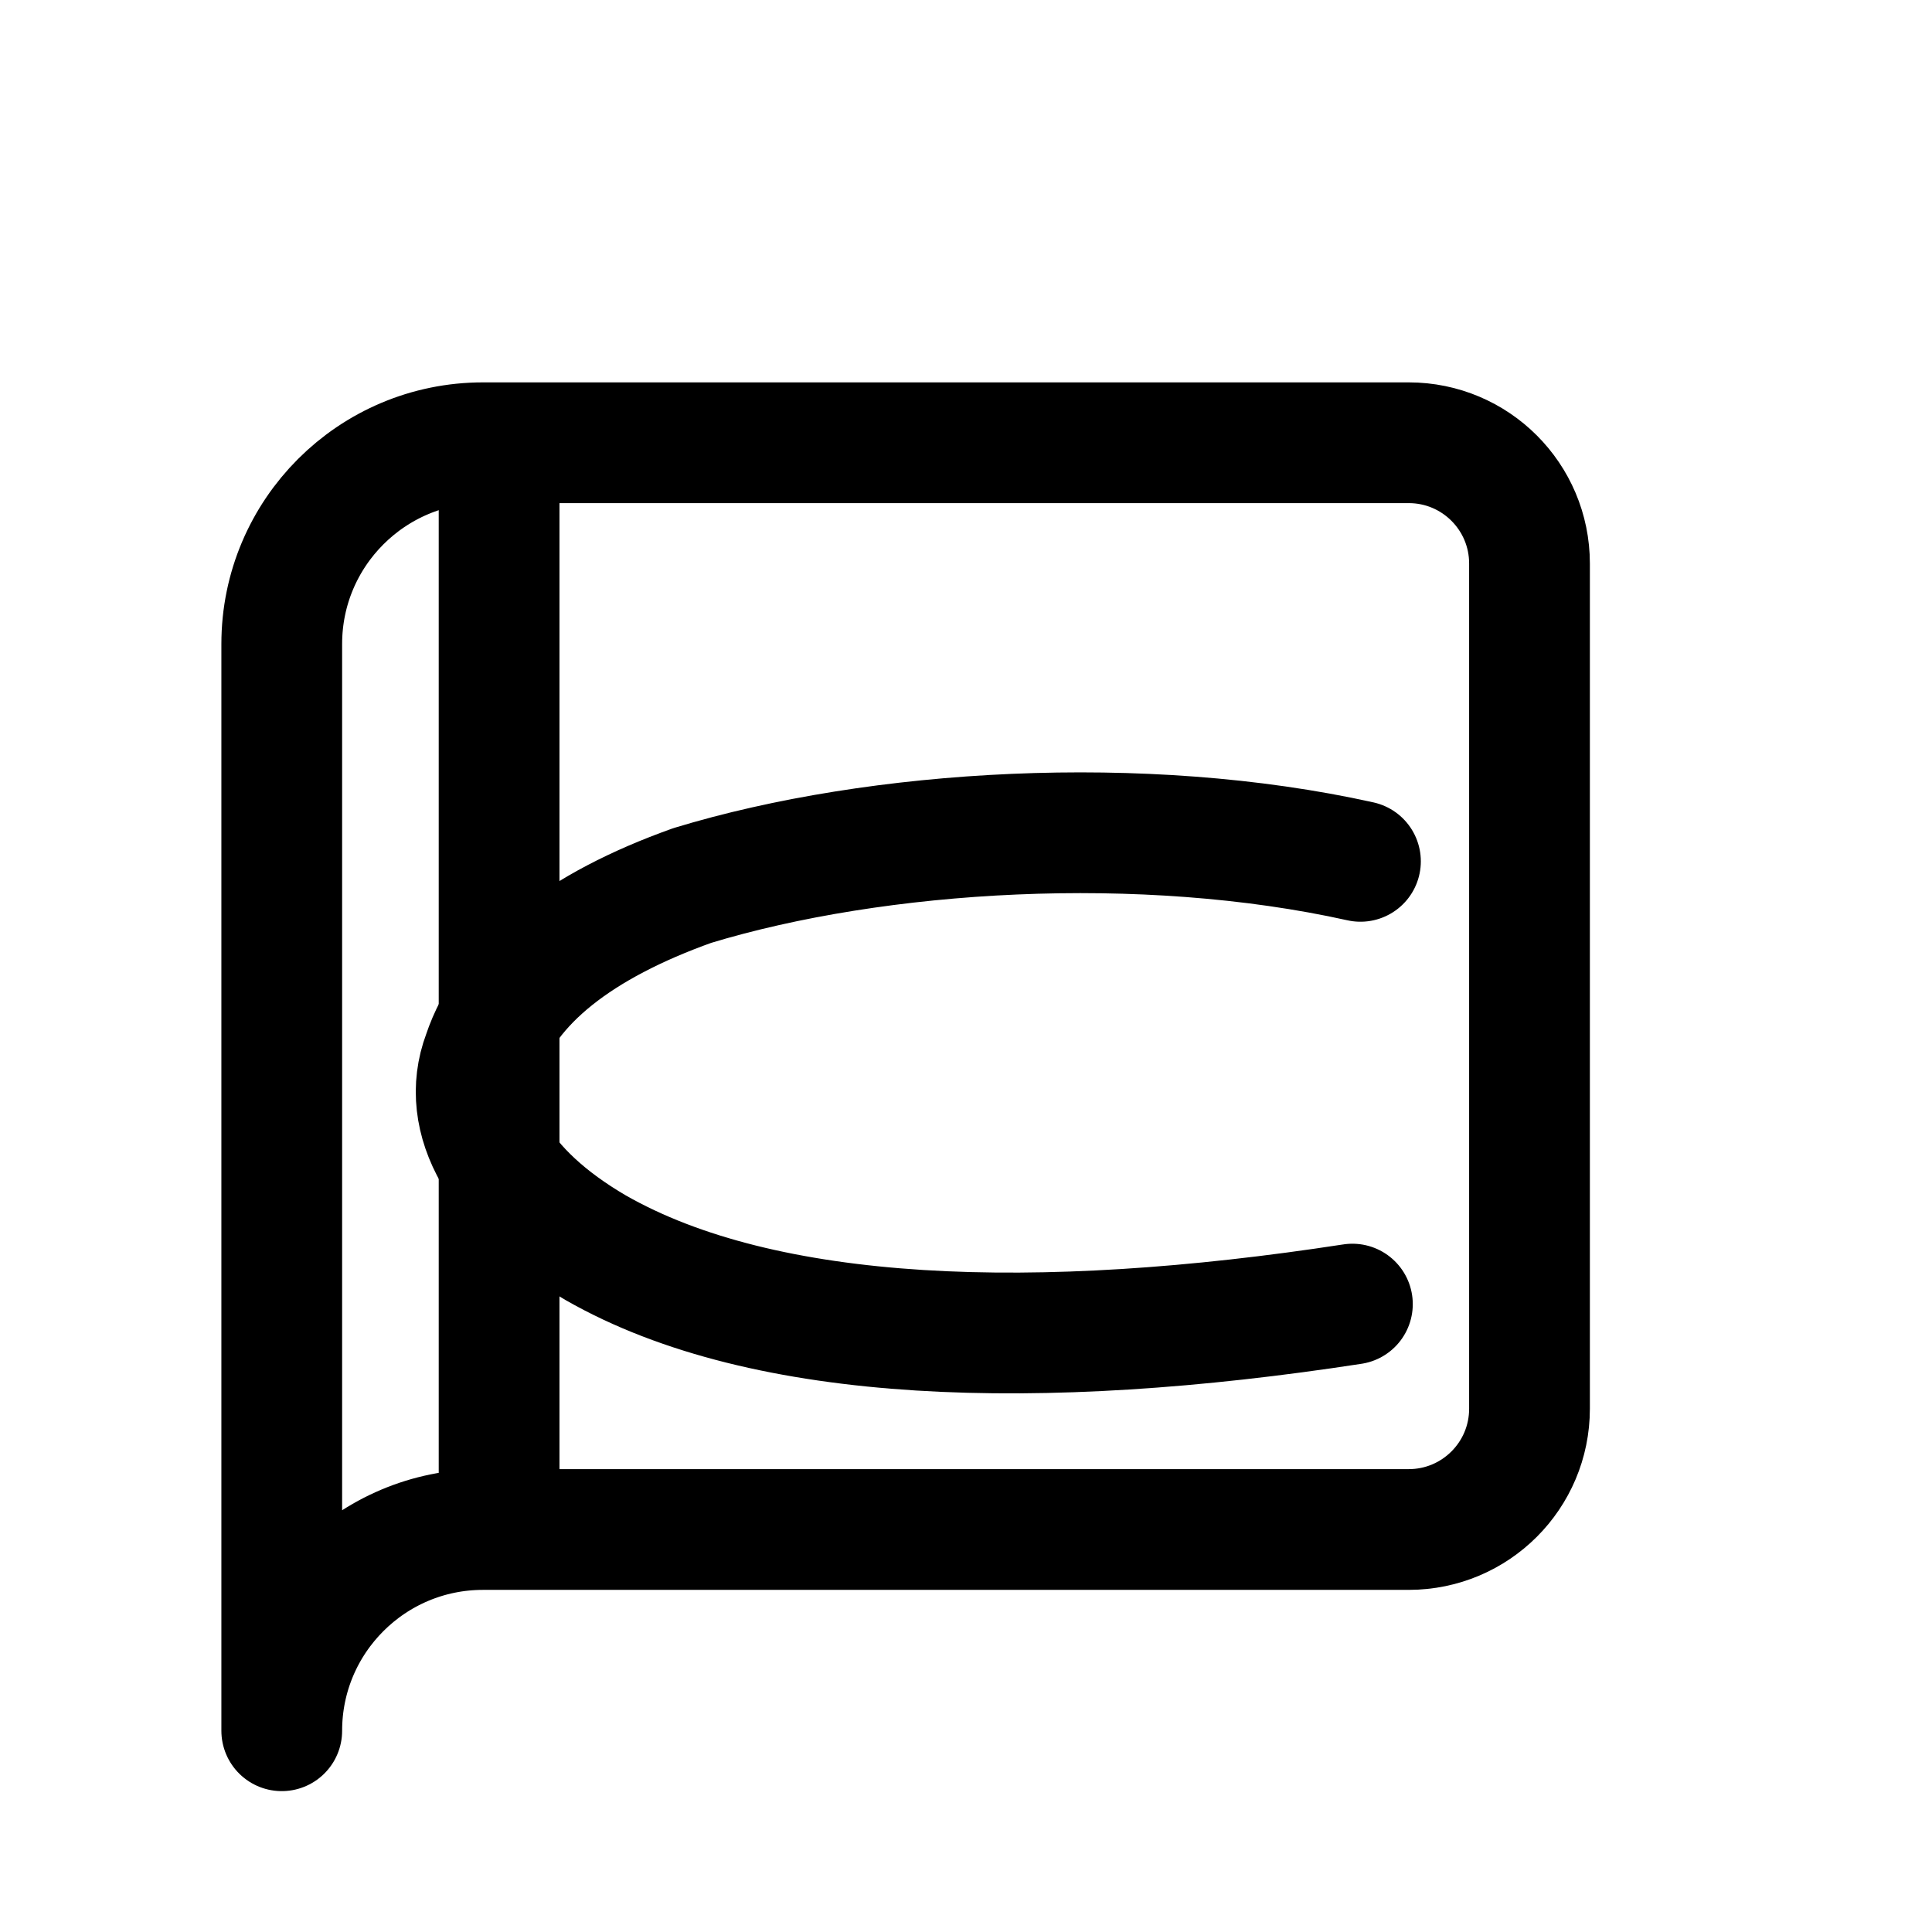
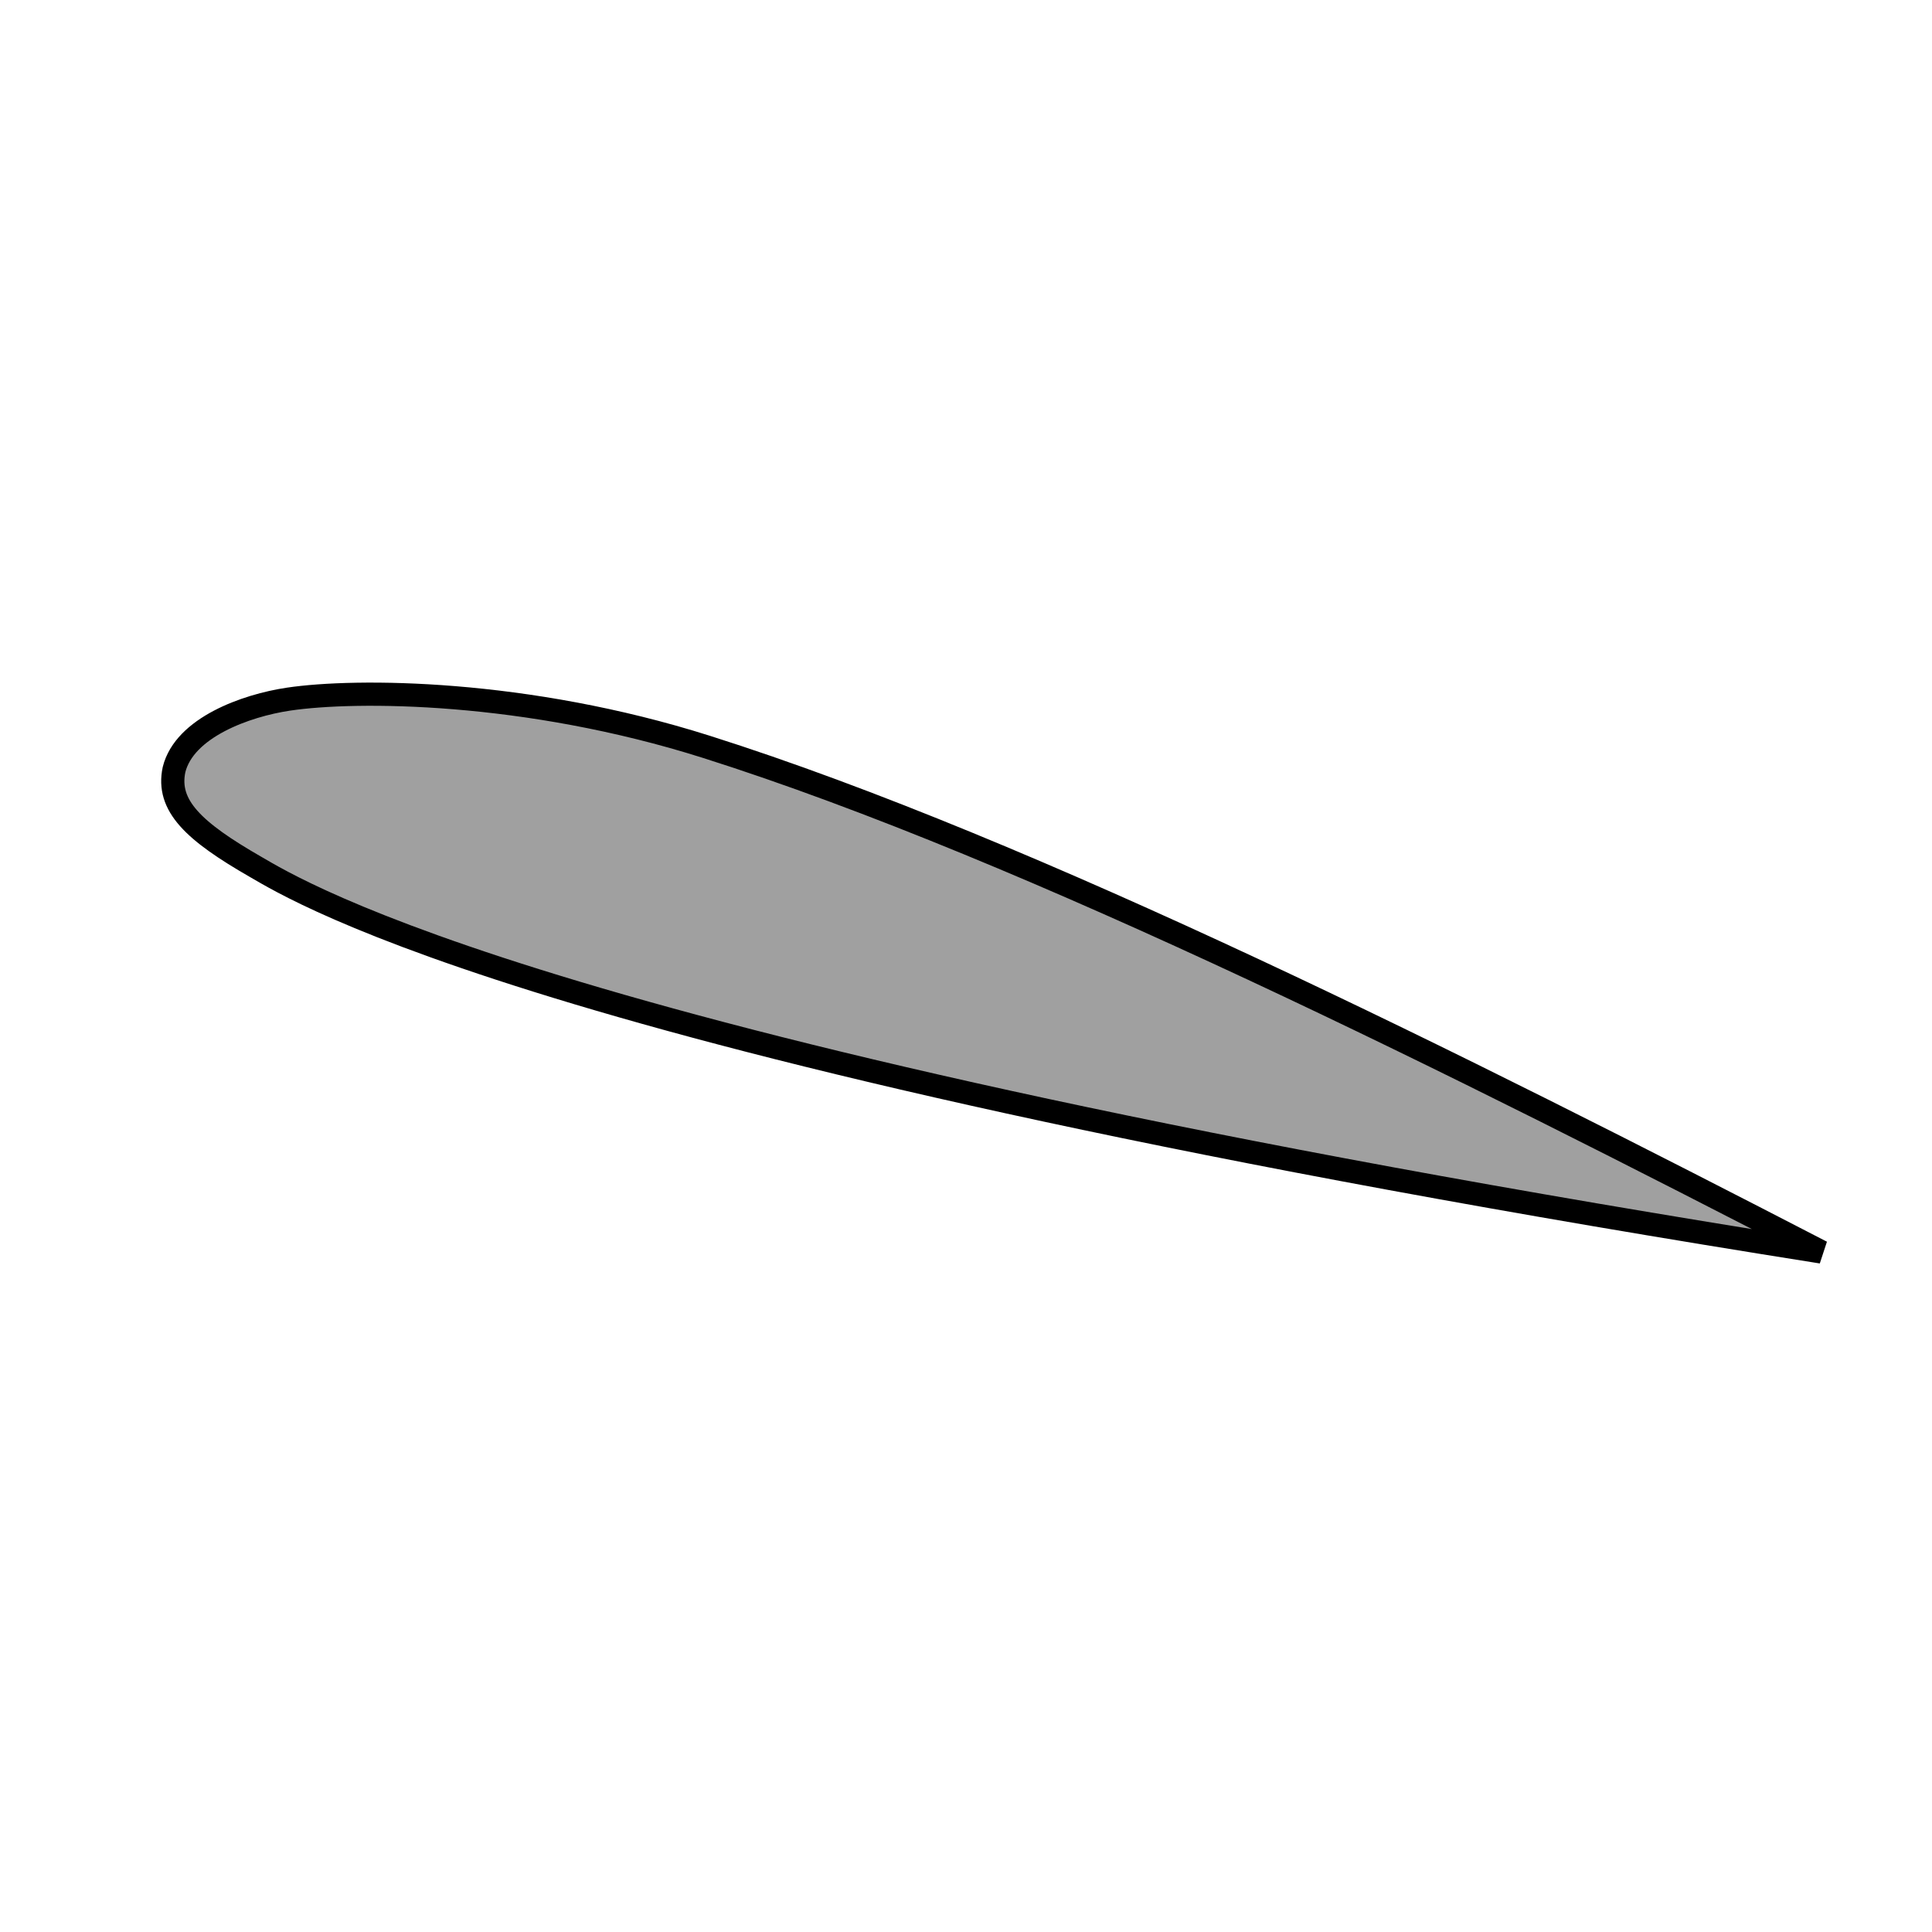
- <svg xmlns="http://www.w3.org/2000/svg" width="24" height="24" viewBox="0 0 24 24" fill="none" stroke="currentColor" stroke-width="1.5" stroke-linecap="round" stroke-linejoin="round">
-   <path d="M6 5.5h11.5A1.5 1.5 0 0 1 19 7v10.5A1.5 1.5 0 0 1 17.5 19H6A2.5 2.5 0 0 0 3.5 21.5V8A2.5 2.5 0 0 1 6 5.5Z" />
-   <path d="M6.2 5.7v13" />
-   <path d="M16.9 10.7C14.2 10.1 10.9 10.3 8.6 11C7.2 11.5 6.3 12.2 6 13.1C5.7 13.9 6.2 14.8 7.4 15.5C9.5 16.7 12.9 16.8 16.8 16.2" />
+ <svg xmlns="http://www.w3.org/2000/svg" width="500" height="500" viewBox="0 0 500 500">
+   <path id="path2985" fill="#a0a0a0" stroke="#000000" stroke-width="6" stroke-linecap="round" d="M 45.038 199.184 C 43.069 208.522 50.128 215.141 66.155 224.35 C 77.176 230.682 142.181 271.877 471.433 324.017 C 379.396 276.436 266.831 219.88 182.79 193.275 C 136 178.462 92.105 178.341 74.656 180.938 C 63.606 182.582 47.735 188.301 45.038 199.184 Z" />
</svg>
